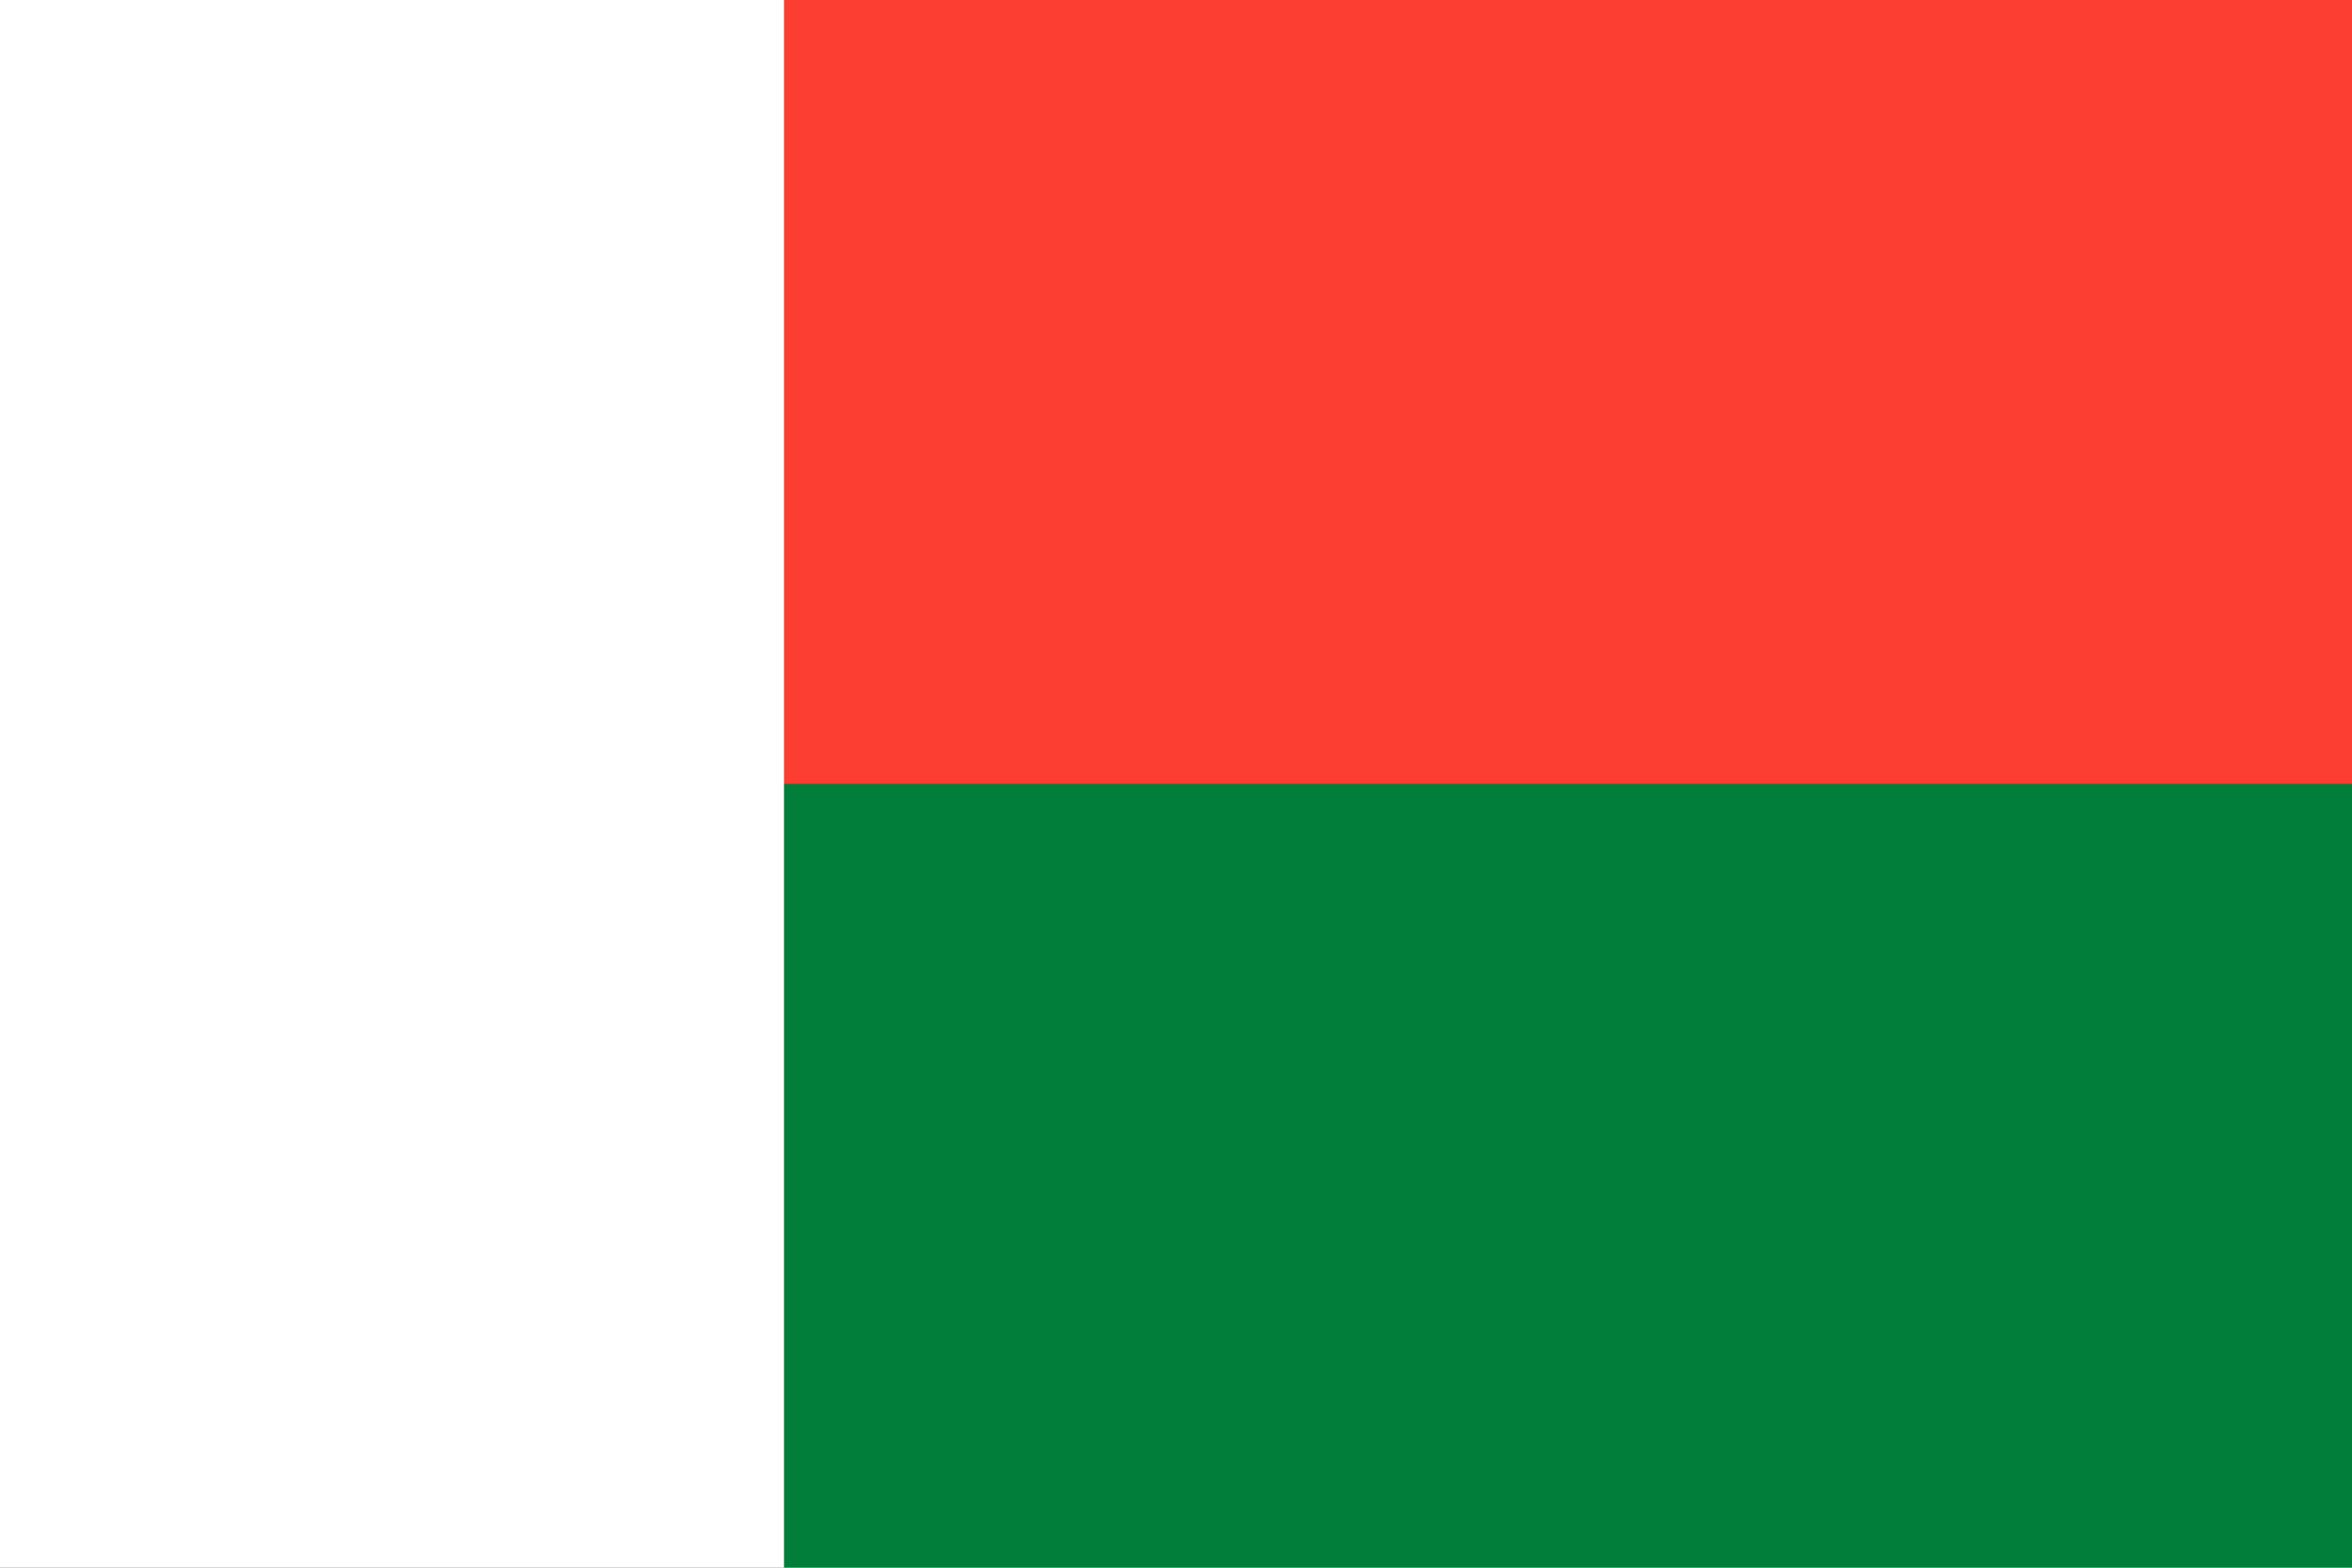
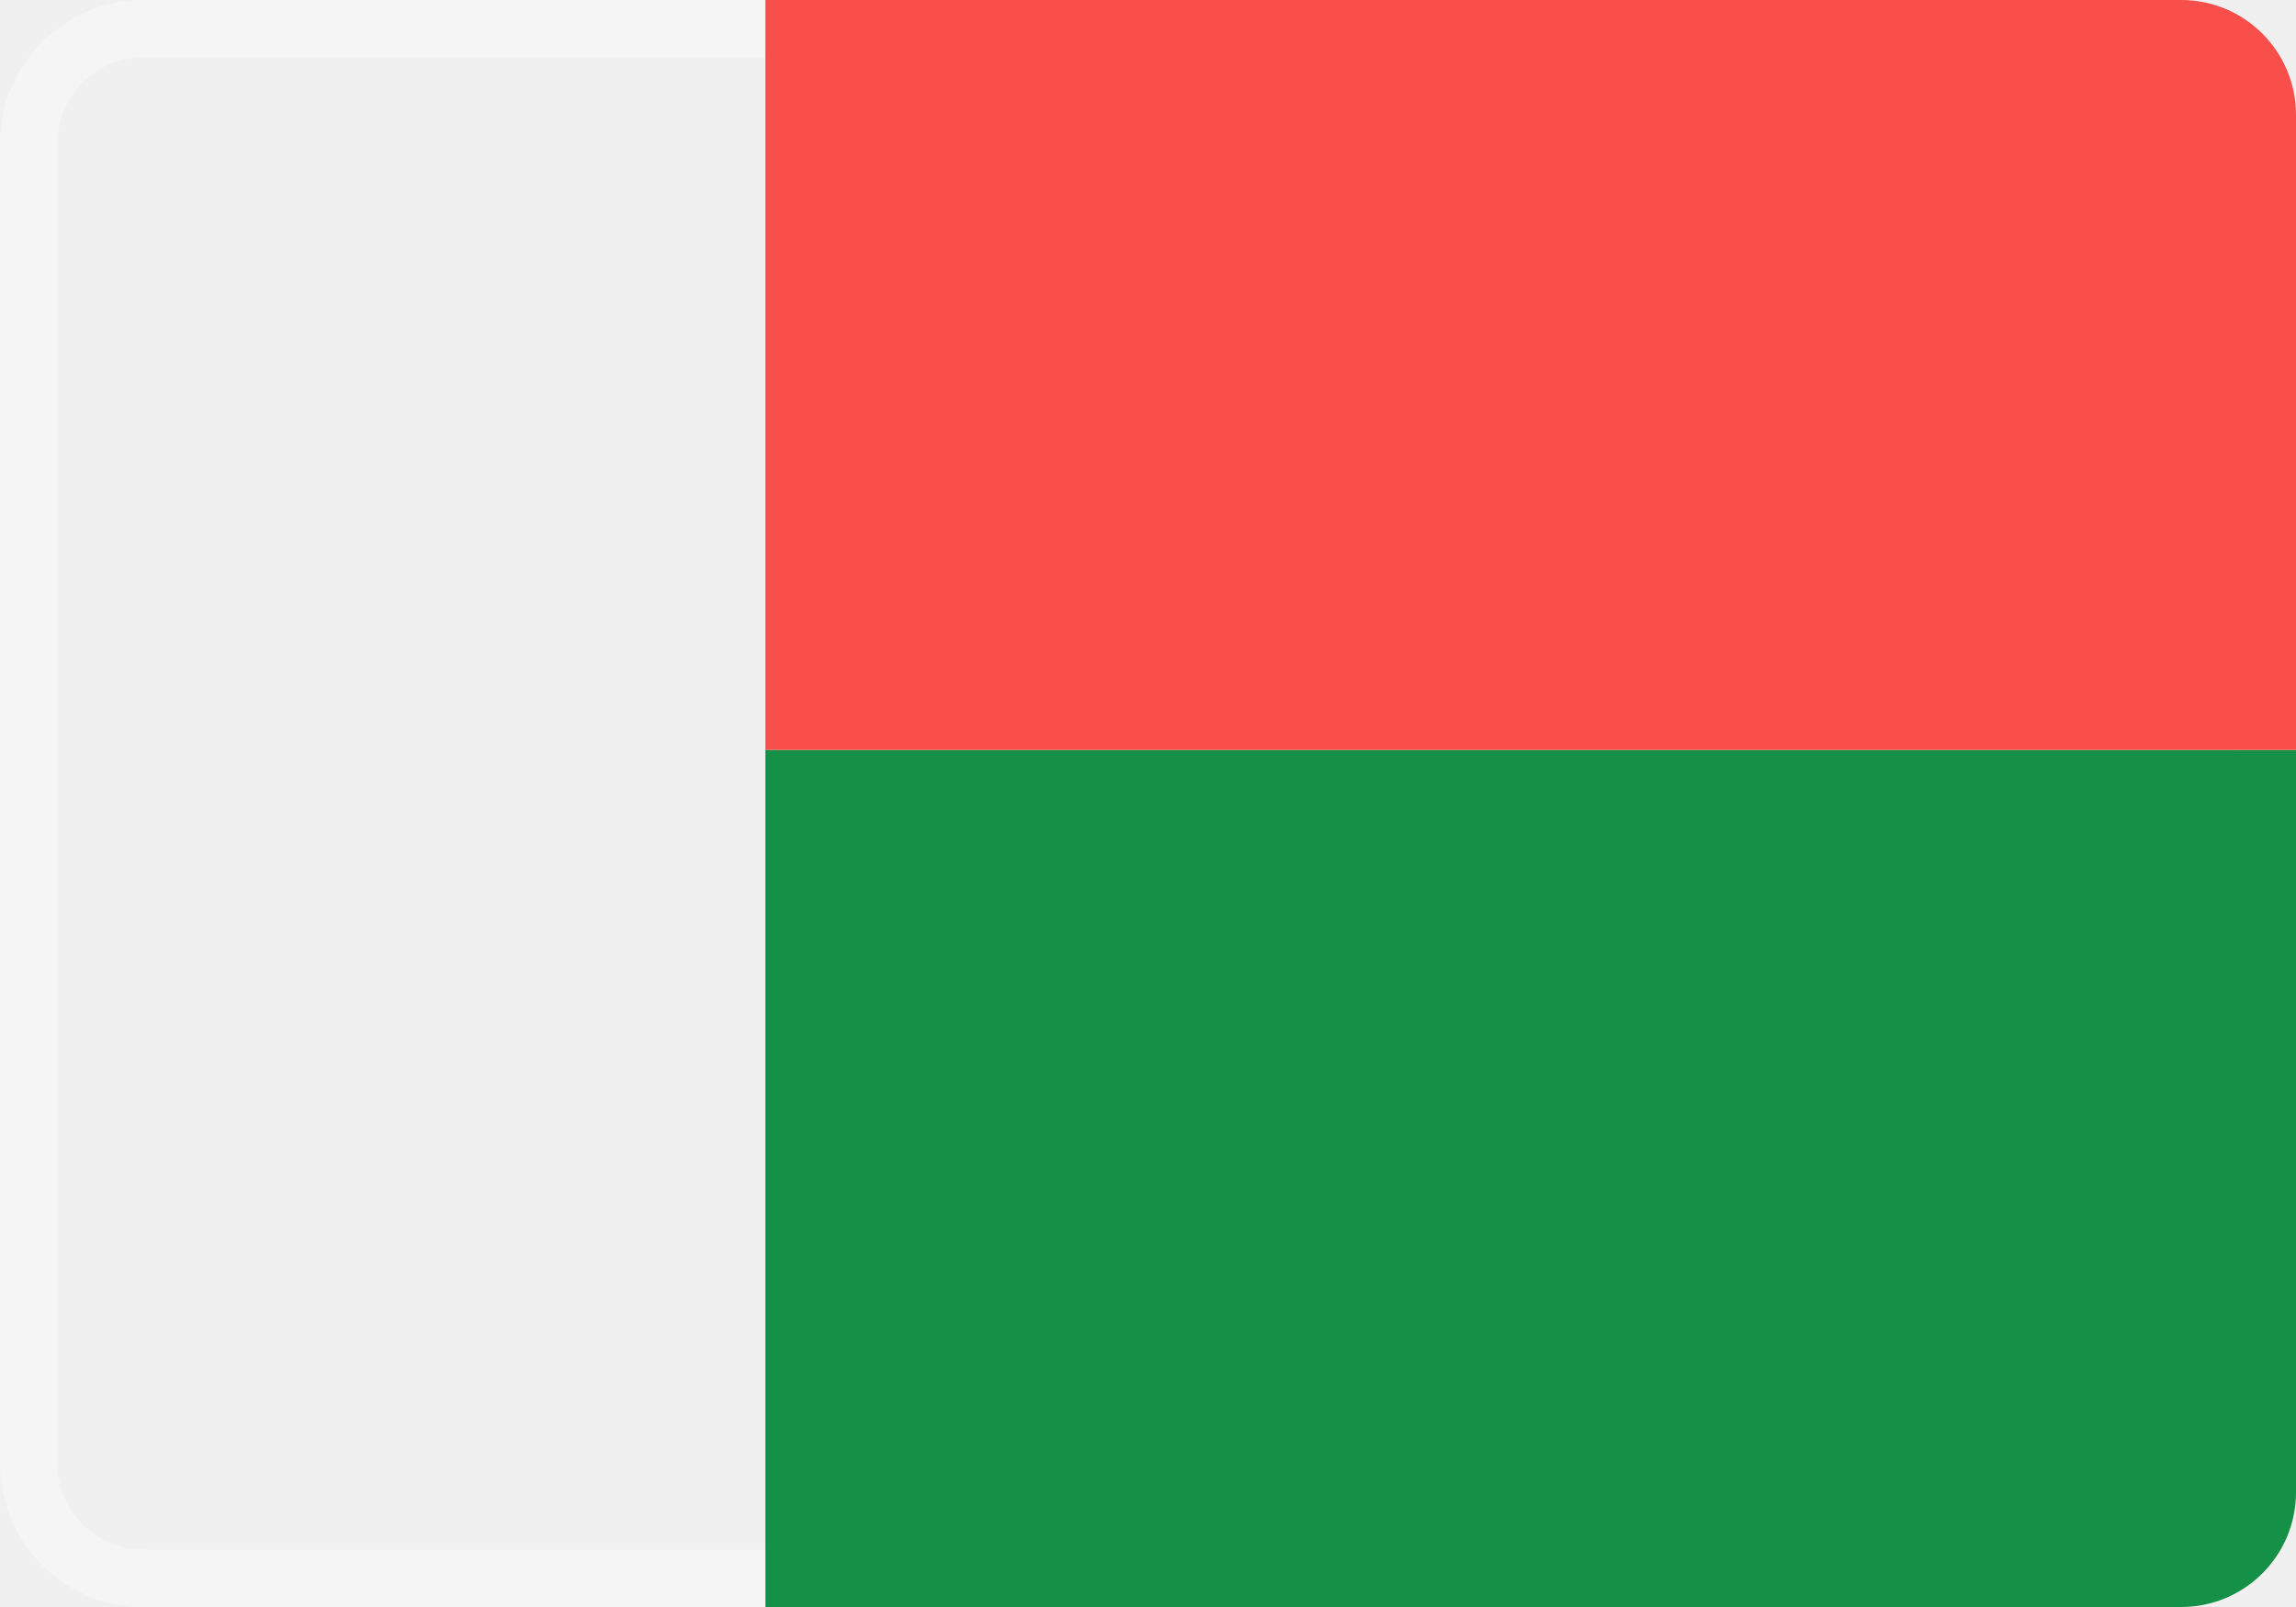
- <svg xmlns="http://www.w3.org/2000/svg" width="900" height="600">
-   <rect fill="#007E3A" width="900" height="600" />
-   <rect fill="#FC3D32" width="900" height="300" />
-   <rect fill="#FFF" width="300" height="600" />
+ <svg xmlns="http://www.w3.org/2000/svg" xmlns:xlink="http://www.w3.org/1999/xlink" width="20px" height="14px" viewBox="0 0 20 14" version="1.1">
+   <defs>
+     <rect id="path-1" x="0" y="0" width="20" height="14" rx="1" />
+   </defs>
+   <g id="Page-1" stroke="none" stroke-width="1" fill="none" fill-rule="evenodd">
+     <g id="Flags" transform="translate(-28, -604)">
+       <g id="MG" transform="translate(28, 604)">
+         <mask id="mask-2" fill="white">
+           <use xlink:href="#path-1" />
+         </mask>
+         <rect stroke="#F5F5F5" stroke-width="0.5" x="0.25" y="0.25" width="19.5" height="13.5" rx="1" />
+         <path d="M6.667,6.533 L20,6.533 L20,14 L6.667,14 L6.667,6.533 Z" id="Combined-Shape" fill="#149047" mask="url(#mask-2)" />
+         <path d="M6.667,0 L20,0 L20,6.533 L6.667,6.533 L6.667,0 Z" id="Combined-Shape" fill="#F84F4B" mask="url(#mask-2)" />
+       </g>
+     </g>
+   </g>
</svg>
